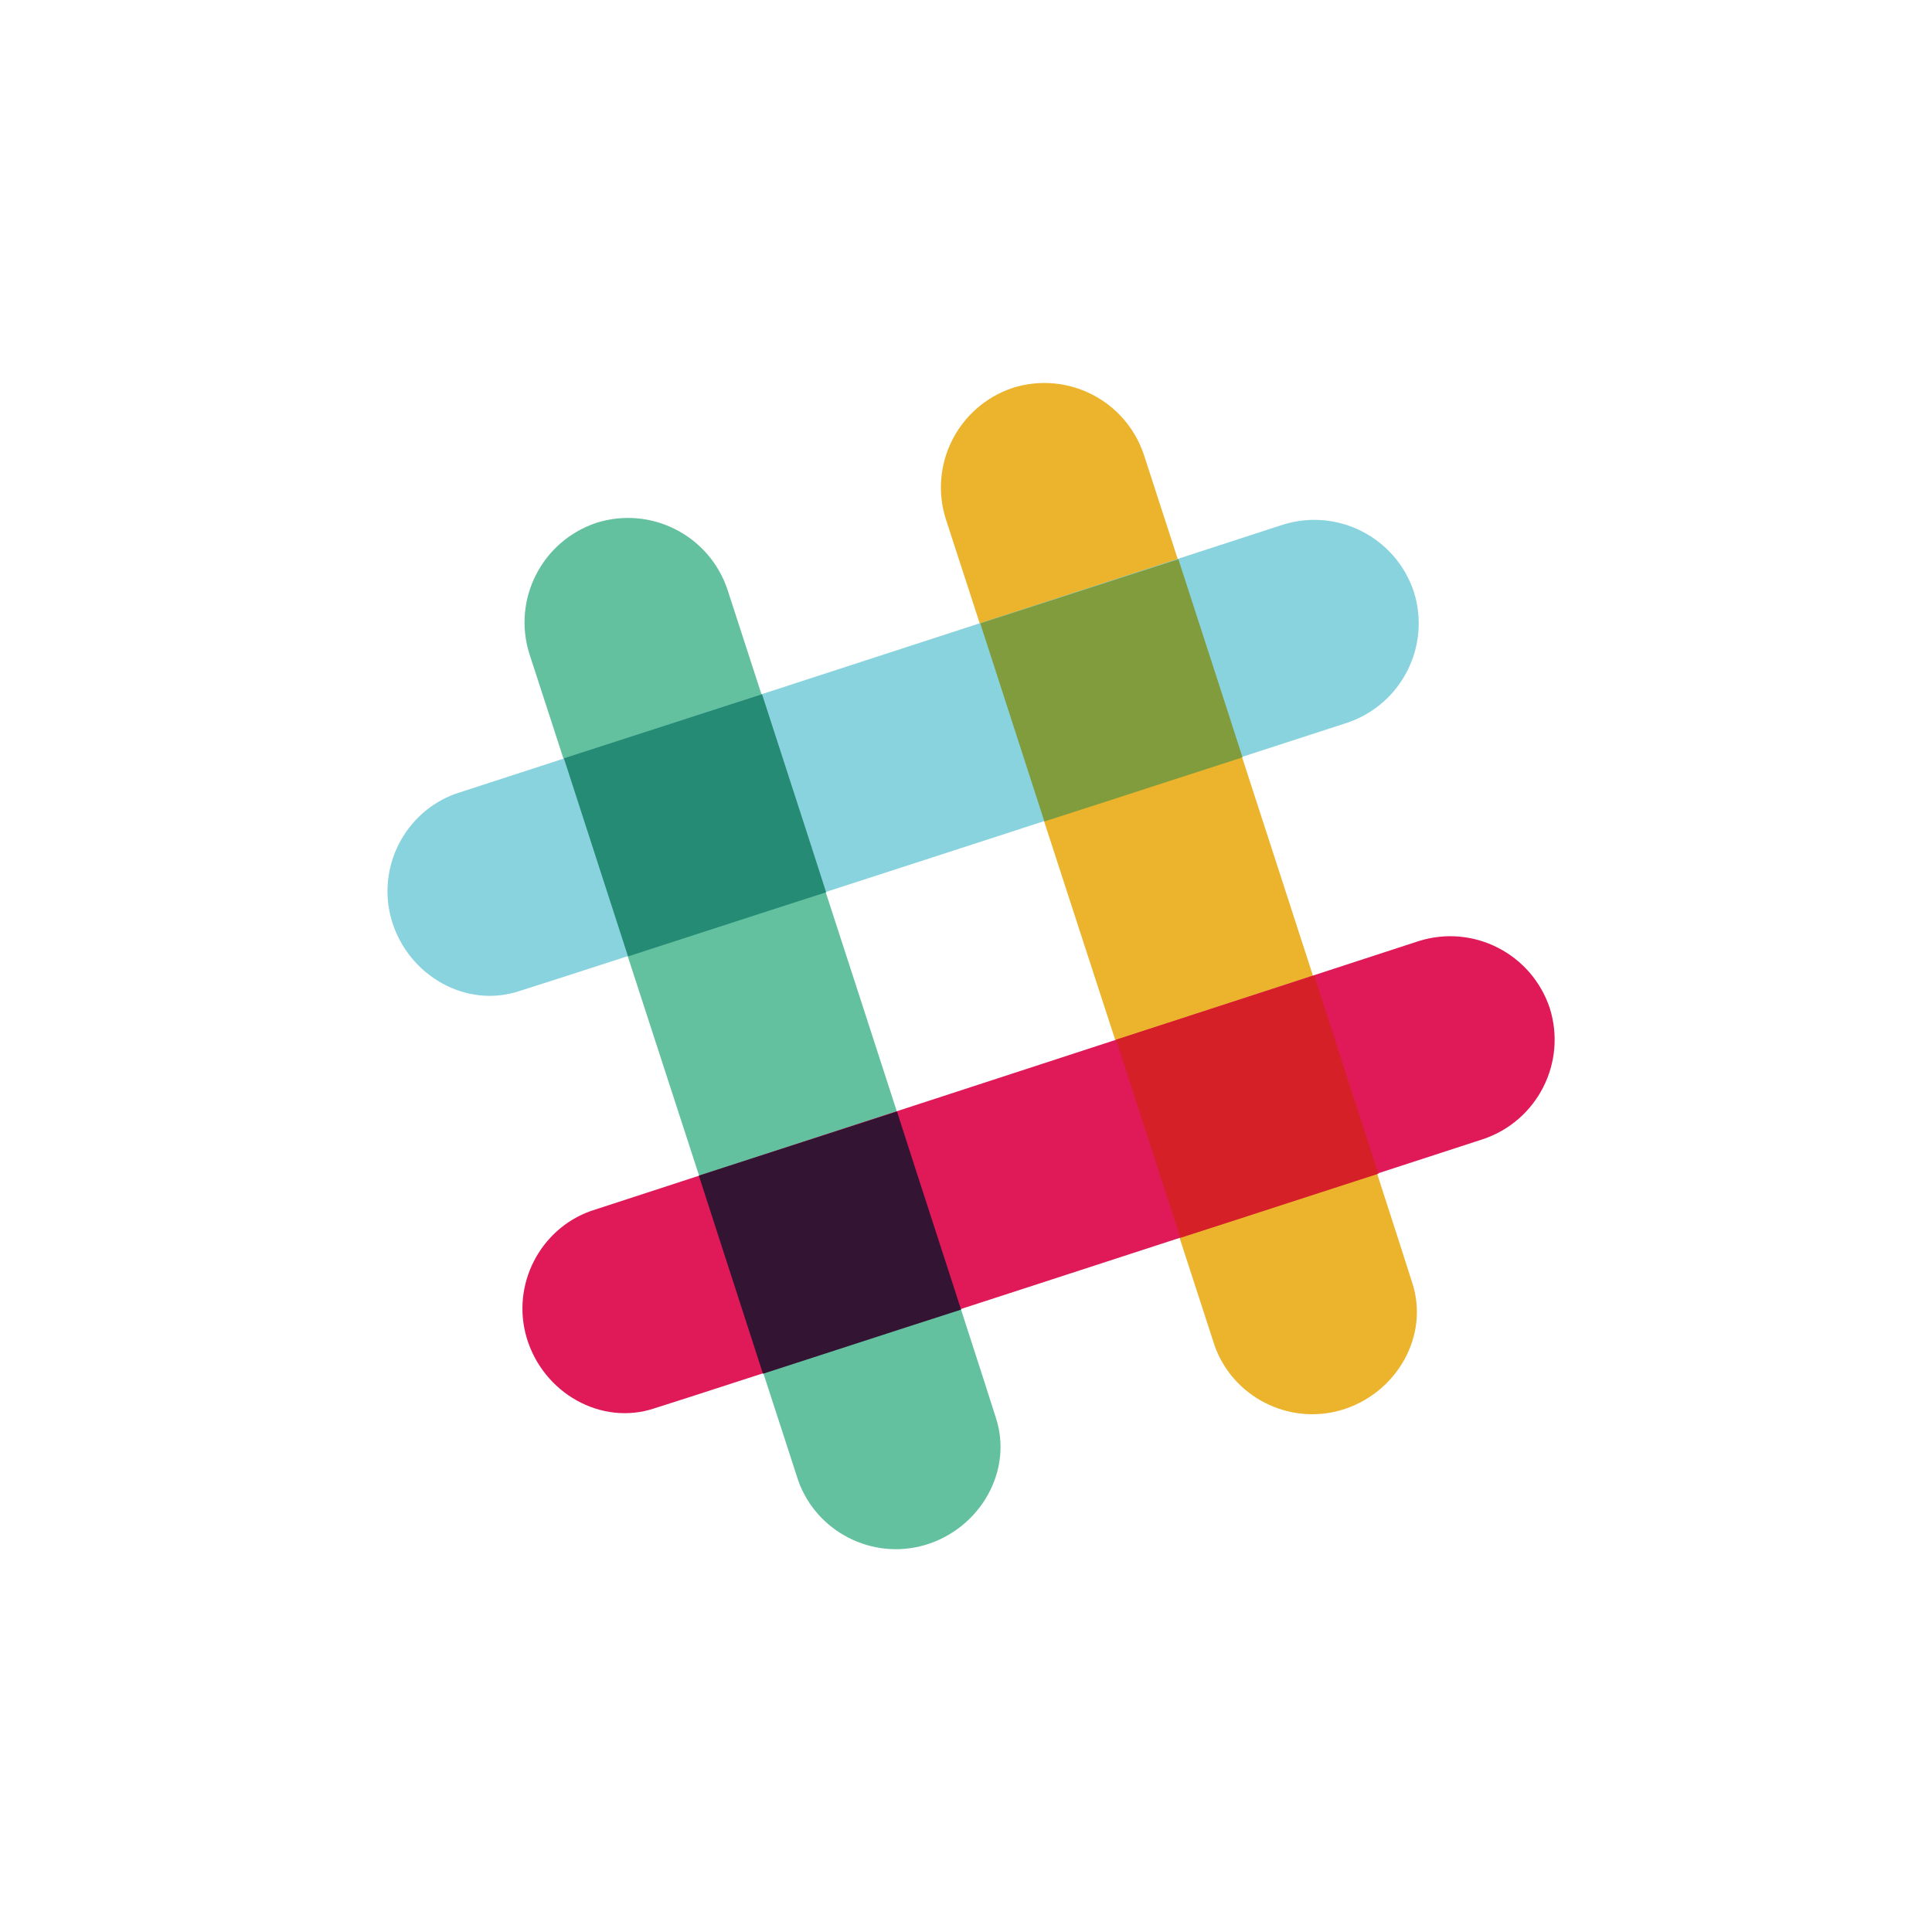
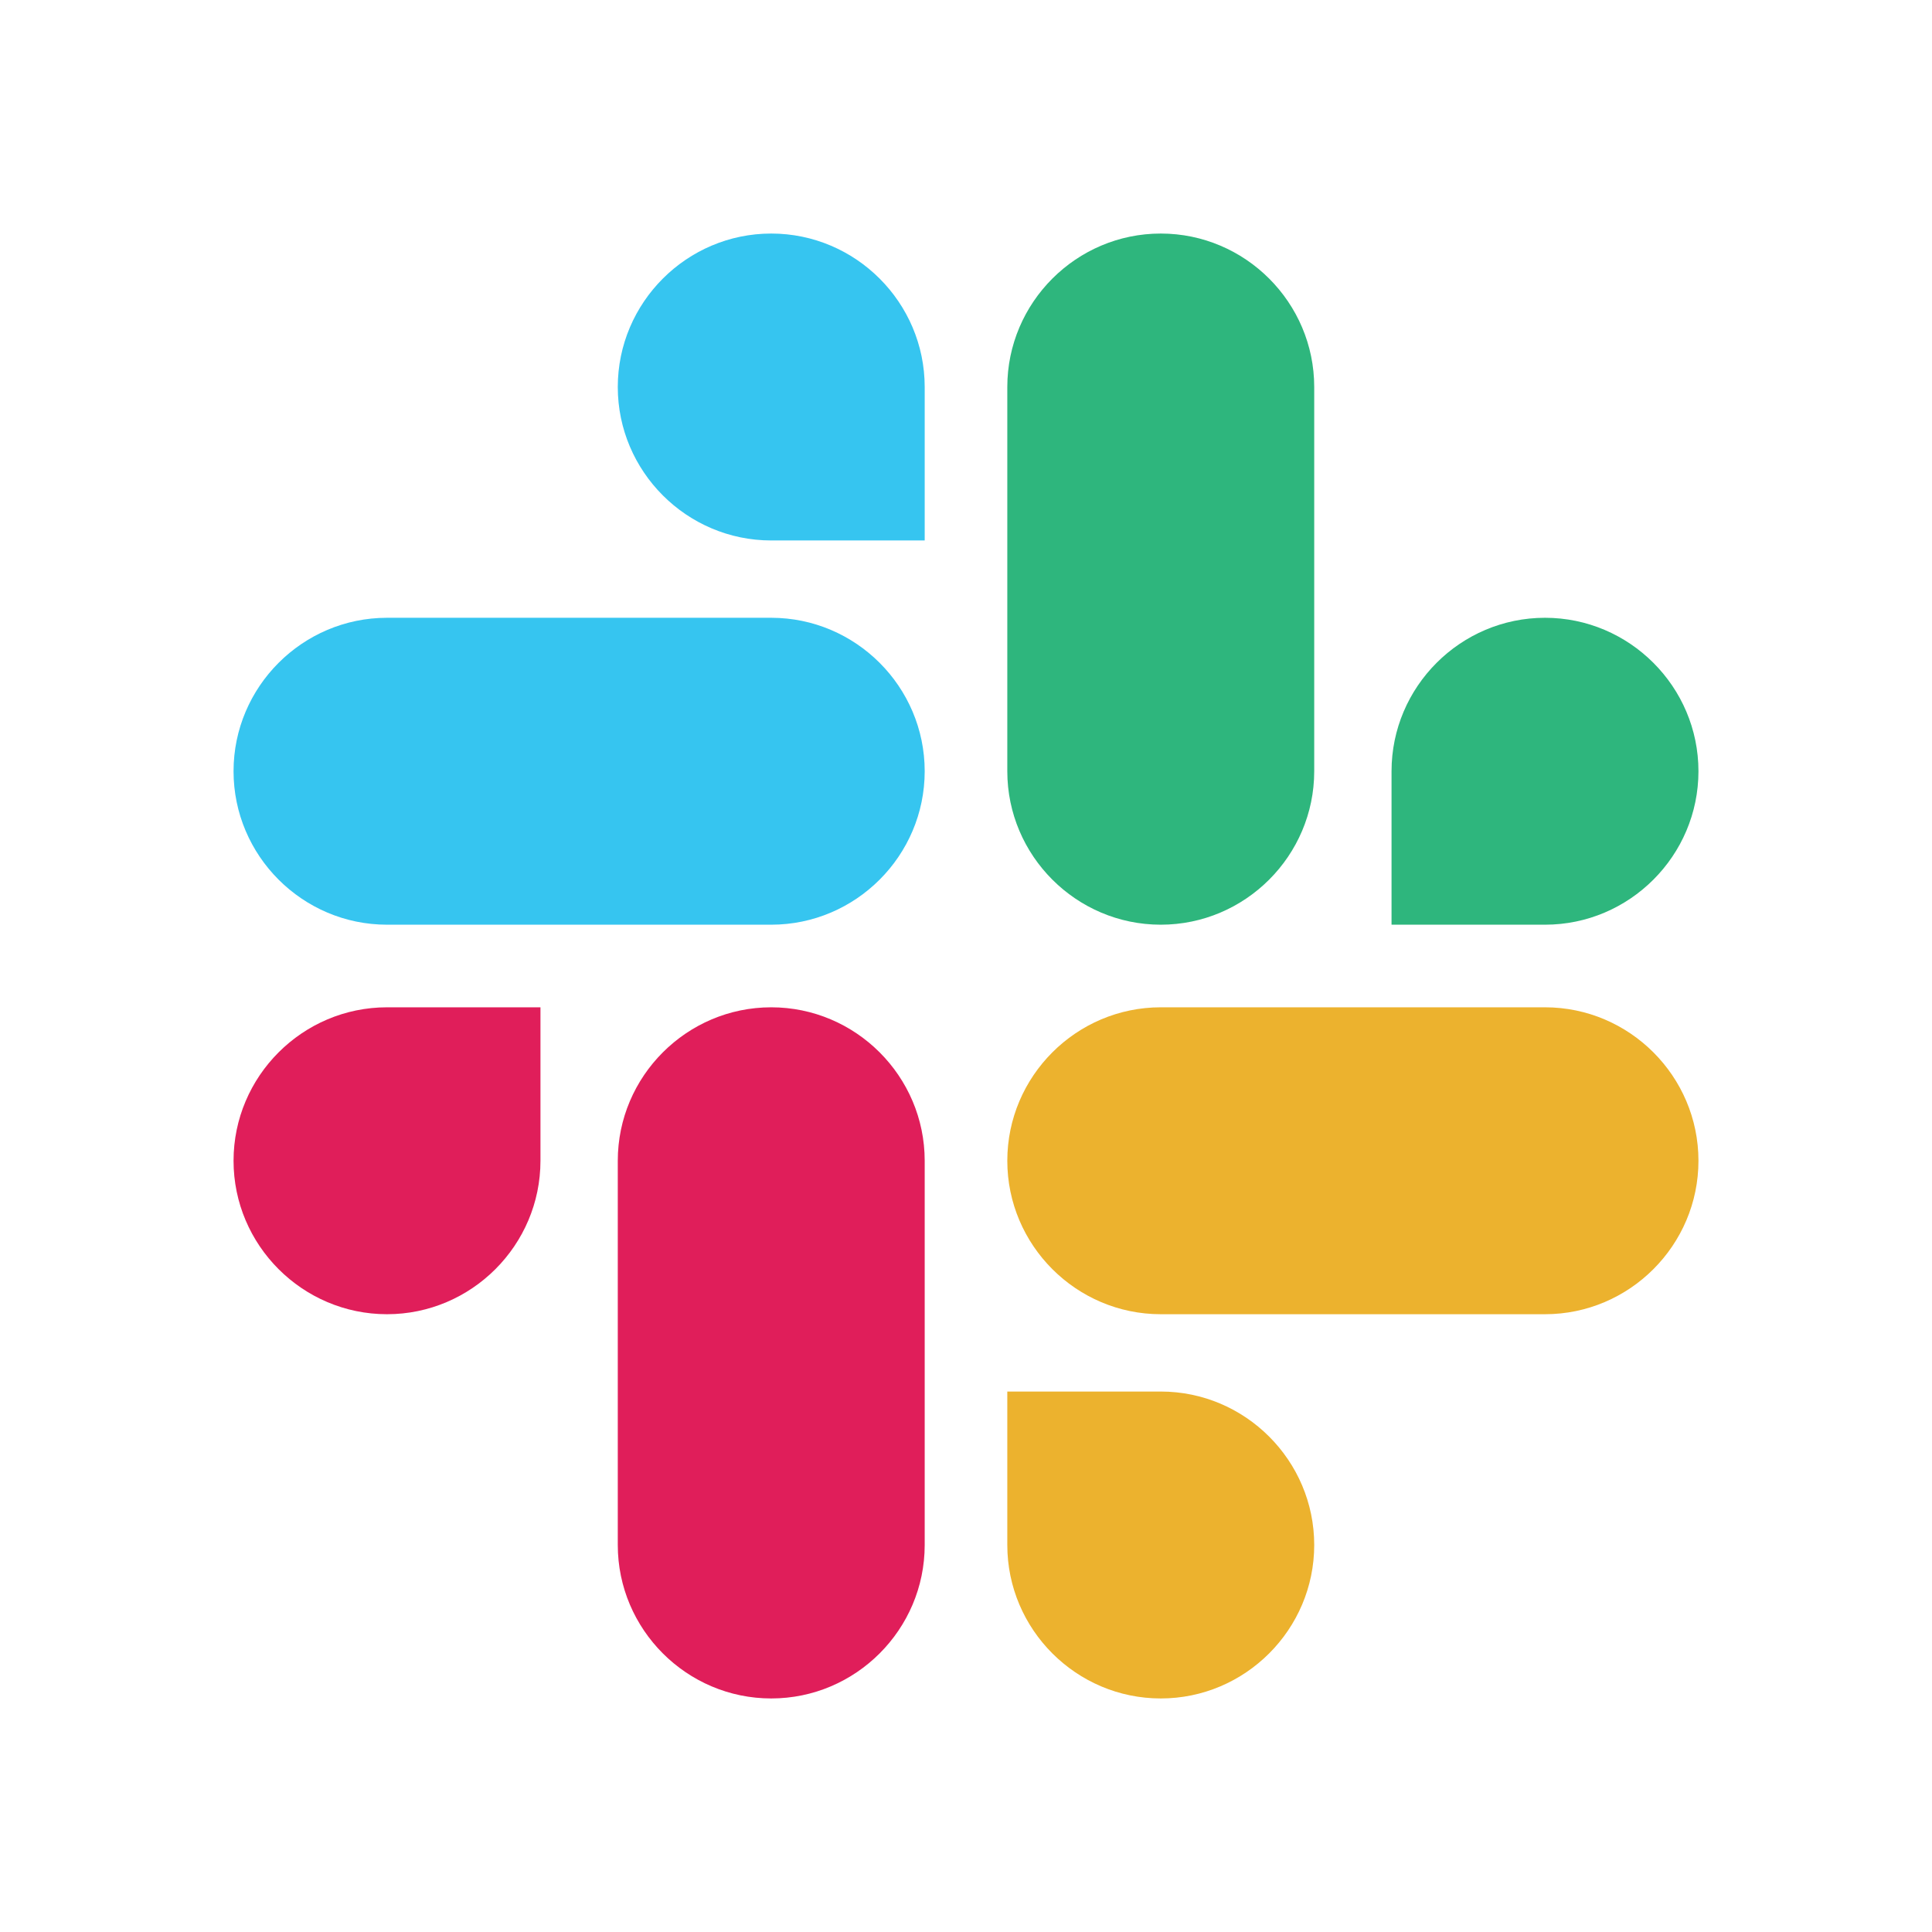
<svg xmlns="http://www.w3.org/2000/svg" width="256px" height="256px" viewBox="0 0 256 256" version="1.1">
-   <defs />
  <g id="New-Icons" stroke="none" stroke-width="1" fill="none" fill-rule="evenodd">
-     <g id="Slack" fill-rule="nonzero">
+     <g id="Slack" transform="translate(0, 0)" fill-rule="nonzero">
      <g id="slack-stepicon">
        <rect id="Rectangle-path" fill="#FFFFFF" x="0" y="0" width="256" height="256" />
-         <g id="Slack_Mark" transform="translate(51, 50)">
-           <path d="M100.576,10.273 C98.166,3.044 90.429,-0.888 83.2,1.395 C75.971,3.805 72.039,11.541 74.322,18.771 L109.961,128.351 C112.371,135.073 119.727,138.878 126.702,136.849 C134.059,134.693 138.498,126.956 136.088,119.854 C136.088,119.6 100.576,10.273 100.576,10.273 Z" id="Shape" fill="#ECB32D" />
-           <path d="M45.405,28.156 C42.995,20.927 35.259,16.995 28.029,19.278 C20.8,21.688 16.868,29.424 19.151,36.654 L54.79,146.234 C57.2,152.956 64.556,156.761 71.532,154.732 C78.888,152.576 83.327,144.839 80.917,137.737 C80.917,137.483 45.405,28.156 45.405,28.156 Z" id="Shape" fill="#63C1A0" />
-           <path d="M145.473,100.956 C152.702,98.546 156.634,90.81 154.351,83.58 C151.941,76.351 144.205,72.42 136.976,74.702 L27.268,110.468 C20.546,112.878 16.741,120.234 18.771,127.21 C20.927,134.566 28.663,139.005 35.766,136.595 C36.02,136.595 145.473,100.956 145.473,100.956 Z" id="Shape" fill="#E01A59" />
-           <path d="M50.098,132.029 C57.2,129.746 66.459,126.702 76.351,123.532 C74.068,116.429 71.024,107.171 67.854,97.278 L41.6,105.776 L50.098,132.029 Z" id="Shape" fill="#331433" />
-           <path d="M105.395,114.02 C115.288,110.849 124.546,107.805 131.649,105.522 C129.366,98.42 126.322,89.161 123.151,79.268 L96.898,87.766 L105.395,114.02 Z" id="Shape" fill="#D62027" />
-           <path d="M127.463,45.785 C134.693,43.376 138.624,35.639 136.341,28.41 C133.932,21.18 126.195,17.249 118.966,19.532 L9.385,55.171 C2.663,57.58 -1.141,64.937 0.888,71.912 C3.044,79.268 10.78,83.707 17.883,81.298 C18.137,81.298 127.463,45.785 127.463,45.785 Z" id="Shape" fill="#89D3DF" />
-           <path d="M32.215,76.732 C39.317,74.449 48.576,71.405 58.468,68.234 C55.298,58.341 52.254,49.083 49.971,41.98 L23.717,50.478 L32.215,76.732 Z" id="Shape" fill="#258B74" />
-           <path d="M87.385,58.849 C97.278,55.678 106.537,52.634 113.639,50.351 C110.468,40.459 107.424,31.2 105.141,24.098 L78.888,32.595 L87.385,58.849 Z" id="Shape" fill="#819C3C" />
+         <g id="Slack_Mark" transform="translate(30, 30)">
+           <g id="Group" transform="translate(0, 103)" fill="#E01E5A">
+             <path d="M41.614,20.807 C41.614,31.998 32.471,41.141 21.28,41.141 C10.088,41.141 0.946,31.998 0.946,20.807 C0.946,9.615 10.088,0.473 21.28,0.473 L41.614,0.473 L41.614,20.807 Z" id="Path" />
+             <path d="M51.859,20.807 C51.859,9.615 61.002,0.473 72.193,0.473 C83.385,0.473 92.527,9.615 92.527,20.807 L92.527,71.72 C92.527,82.912 83.385,92.054 72.193,92.054 C61.002,92.054 51.859,82.912 51.859,71.72 L51.859,20.807 Z" id="Path" />
+           </g>
+           <g id="Group" fill="#36C5F0">
+             <path d="M72.193,41.614 C61.002,41.614 51.859,32.471 51.859,21.28 C51.859,10.088 61.002,0.946 72.193,0.946 C83.385,0.946 92.527,10.088 92.527,21.28 L92.527,41.614 L72.193,41.614 Z" id="Path" />
+             <path d="M72.193,51.859 C83.385,51.859 92.527,61.002 92.527,72.193 C92.527,83.385 83.385,92.527 72.193,92.527 L21.28,92.527 C10.088,92.527 0.946,83.385 0.946,72.193 C0.946,61.002 10.088,51.859 21.28,51.859 L72.193,51.859 Z" id="Path" />
+           </g>
+           <g id="Group" transform="translate(103, 0)" fill="#2EB67D">
+             <path d="M51.386,72.193 C51.386,61.002 60.529,51.859 71.72,51.859 C82.912,51.859 92.054,61.002 92.054,72.193 C92.054,83.385 82.912,92.527 71.72,92.527 L51.386,92.527 L51.386,72.193 Z" id="Path" />
+             <path d="M41.141,72.193 C41.141,83.385 31.998,92.527 20.807,92.527 C9.615,92.527 0.473,83.385 0.473,72.193 L0.473,21.28 C0.473,10.088 9.615,0.946 20.807,0.946 C31.998,0.946 41.141,10.088 41.141,21.28 L41.141,72.193 Z" id="Path" />
+           </g>
+           <g id="Group" transform="translate(103, 103)" fill="#ECB22E">
+             <path d="M20.807,51.386 C31.998,51.386 41.141,60.529 41.141,71.72 C41.141,82.912 31.998,92.054 20.807,92.054 C9.615,92.054 0.473,82.912 0.473,71.72 L0.473,51.386 L20.807,51.386 Z" id="Path" />
+             <path d="M20.807,41.141 C9.615,41.141 0.473,31.998 0.473,20.807 C0.473,9.615 9.615,0.473 20.807,0.473 L71.72,0.473 C82.912,0.473 92.054,9.615 92.054,20.807 C92.054,31.998 82.912,41.141 71.72,41.141 L20.807,41.141 Z" id="Path" />
+           </g>
        </g>
      </g>
    </g>
  </g>
</svg>
